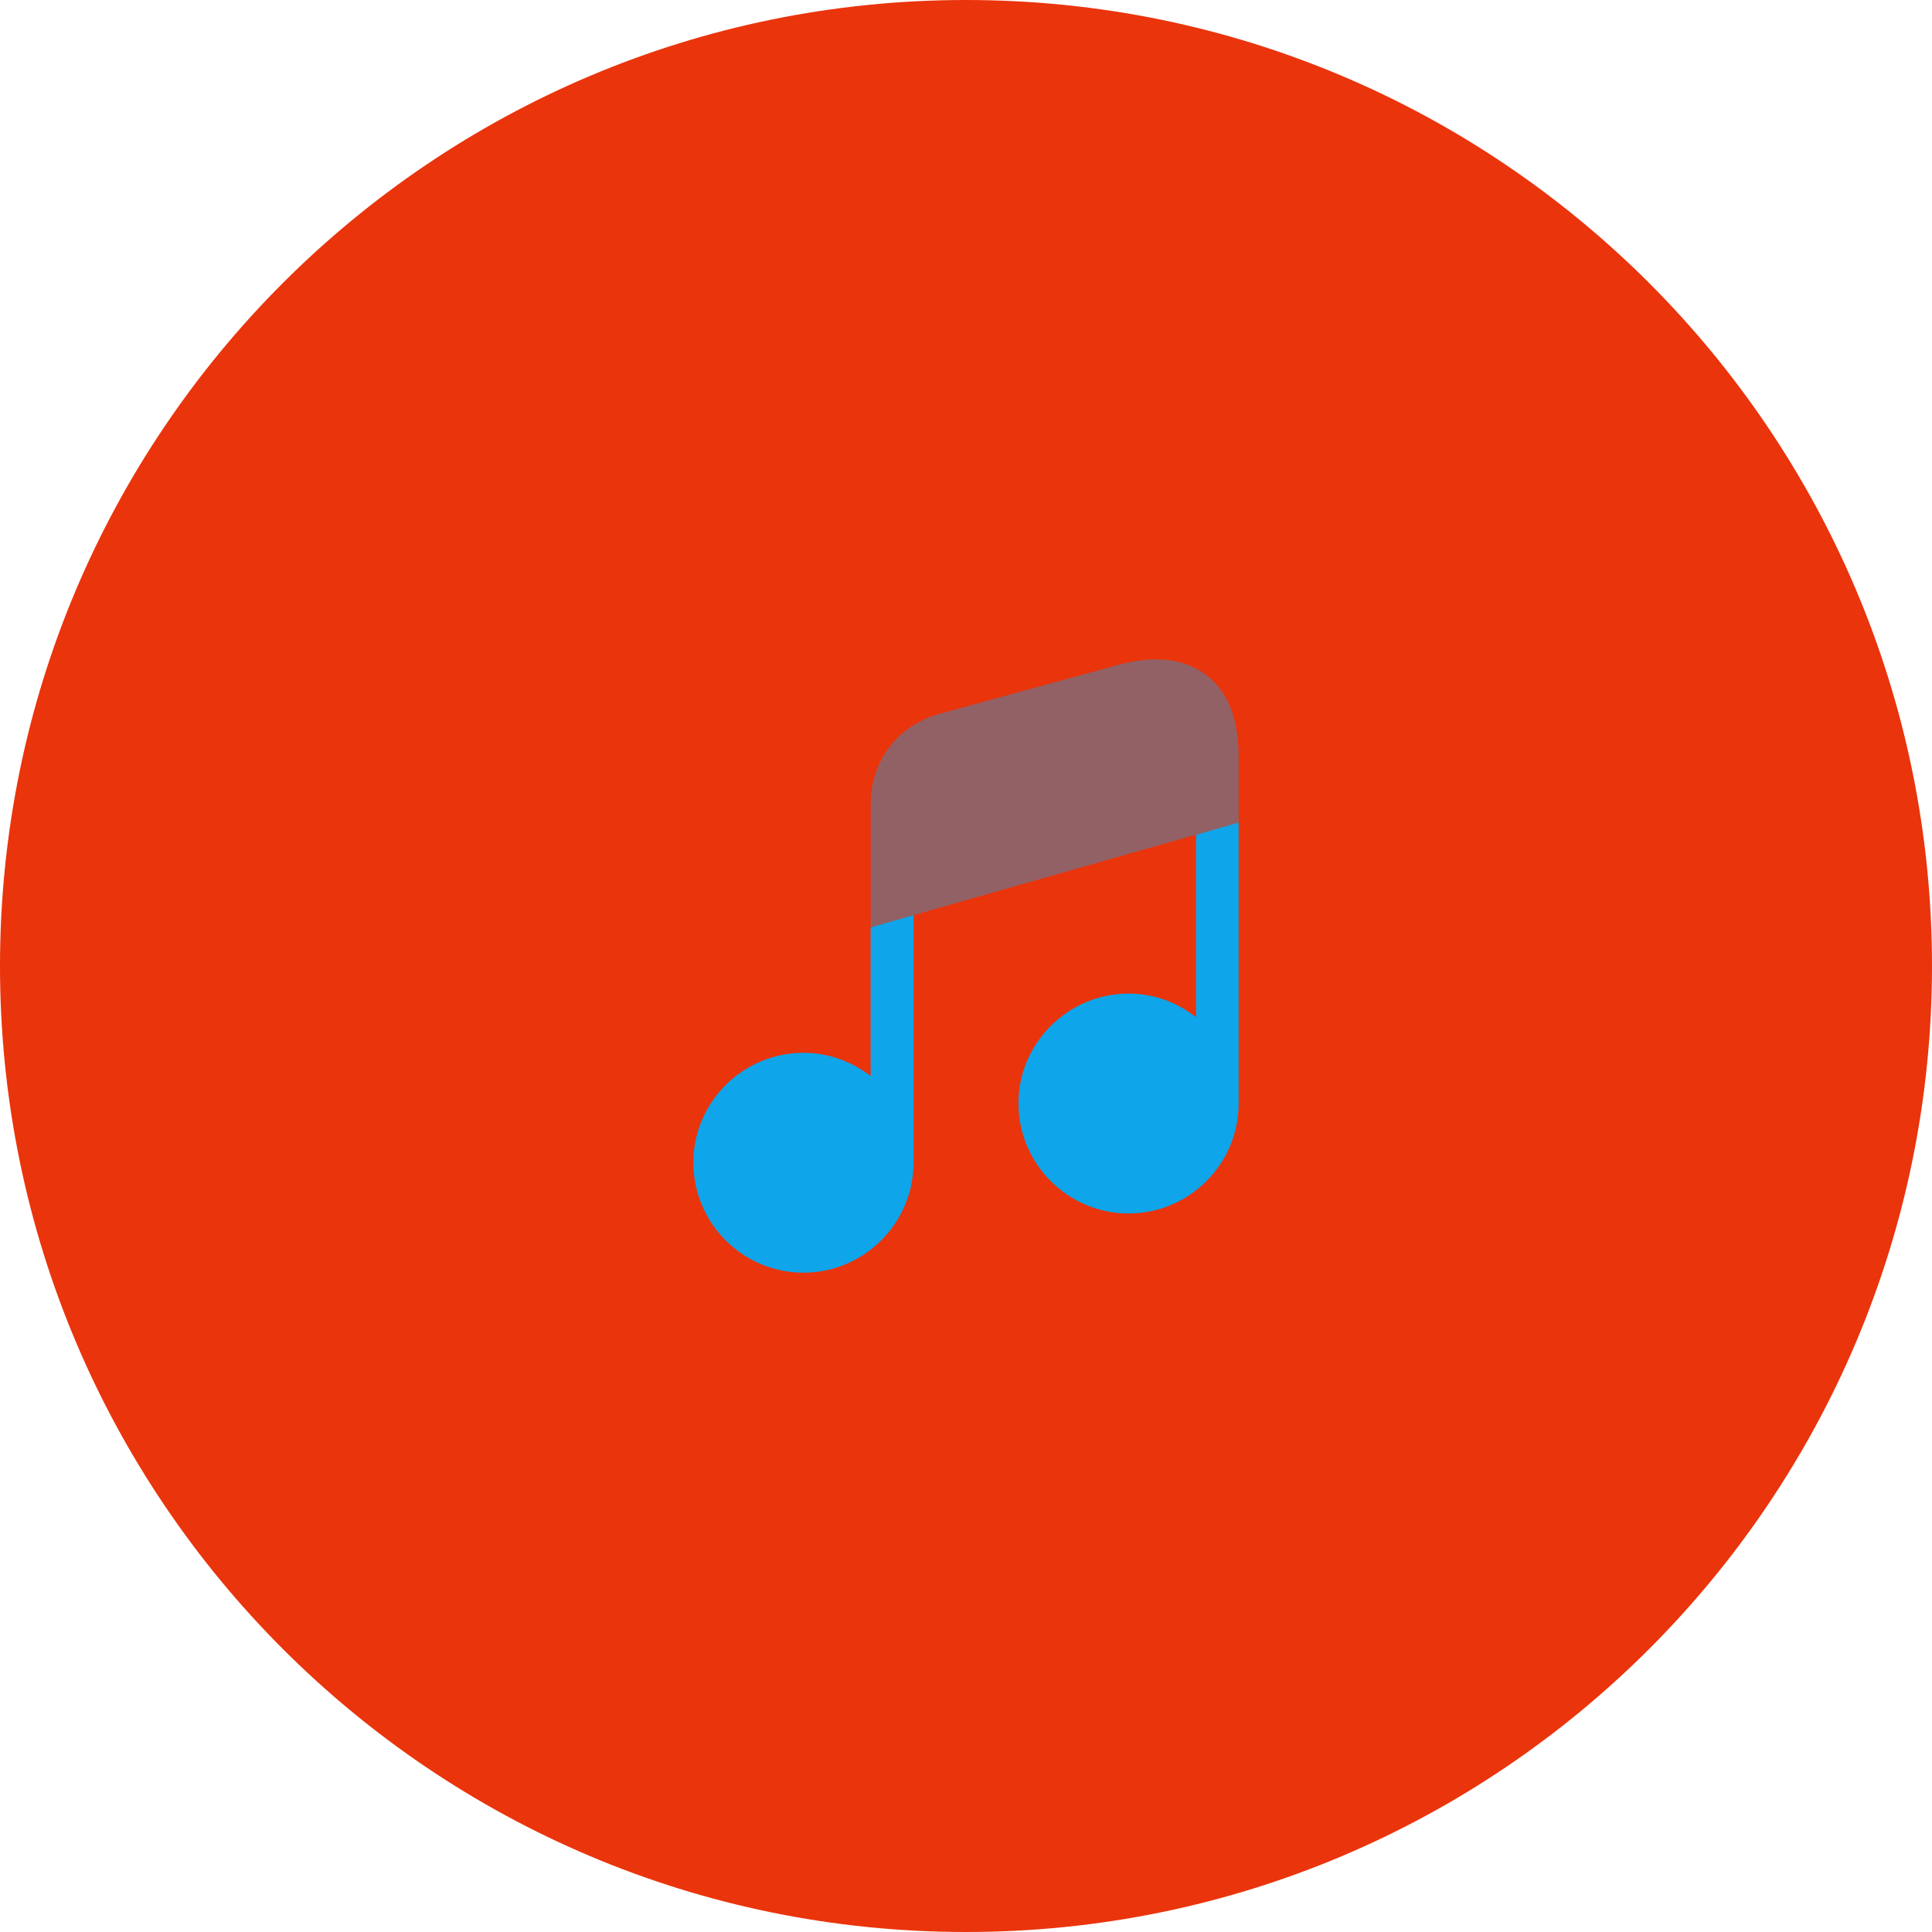
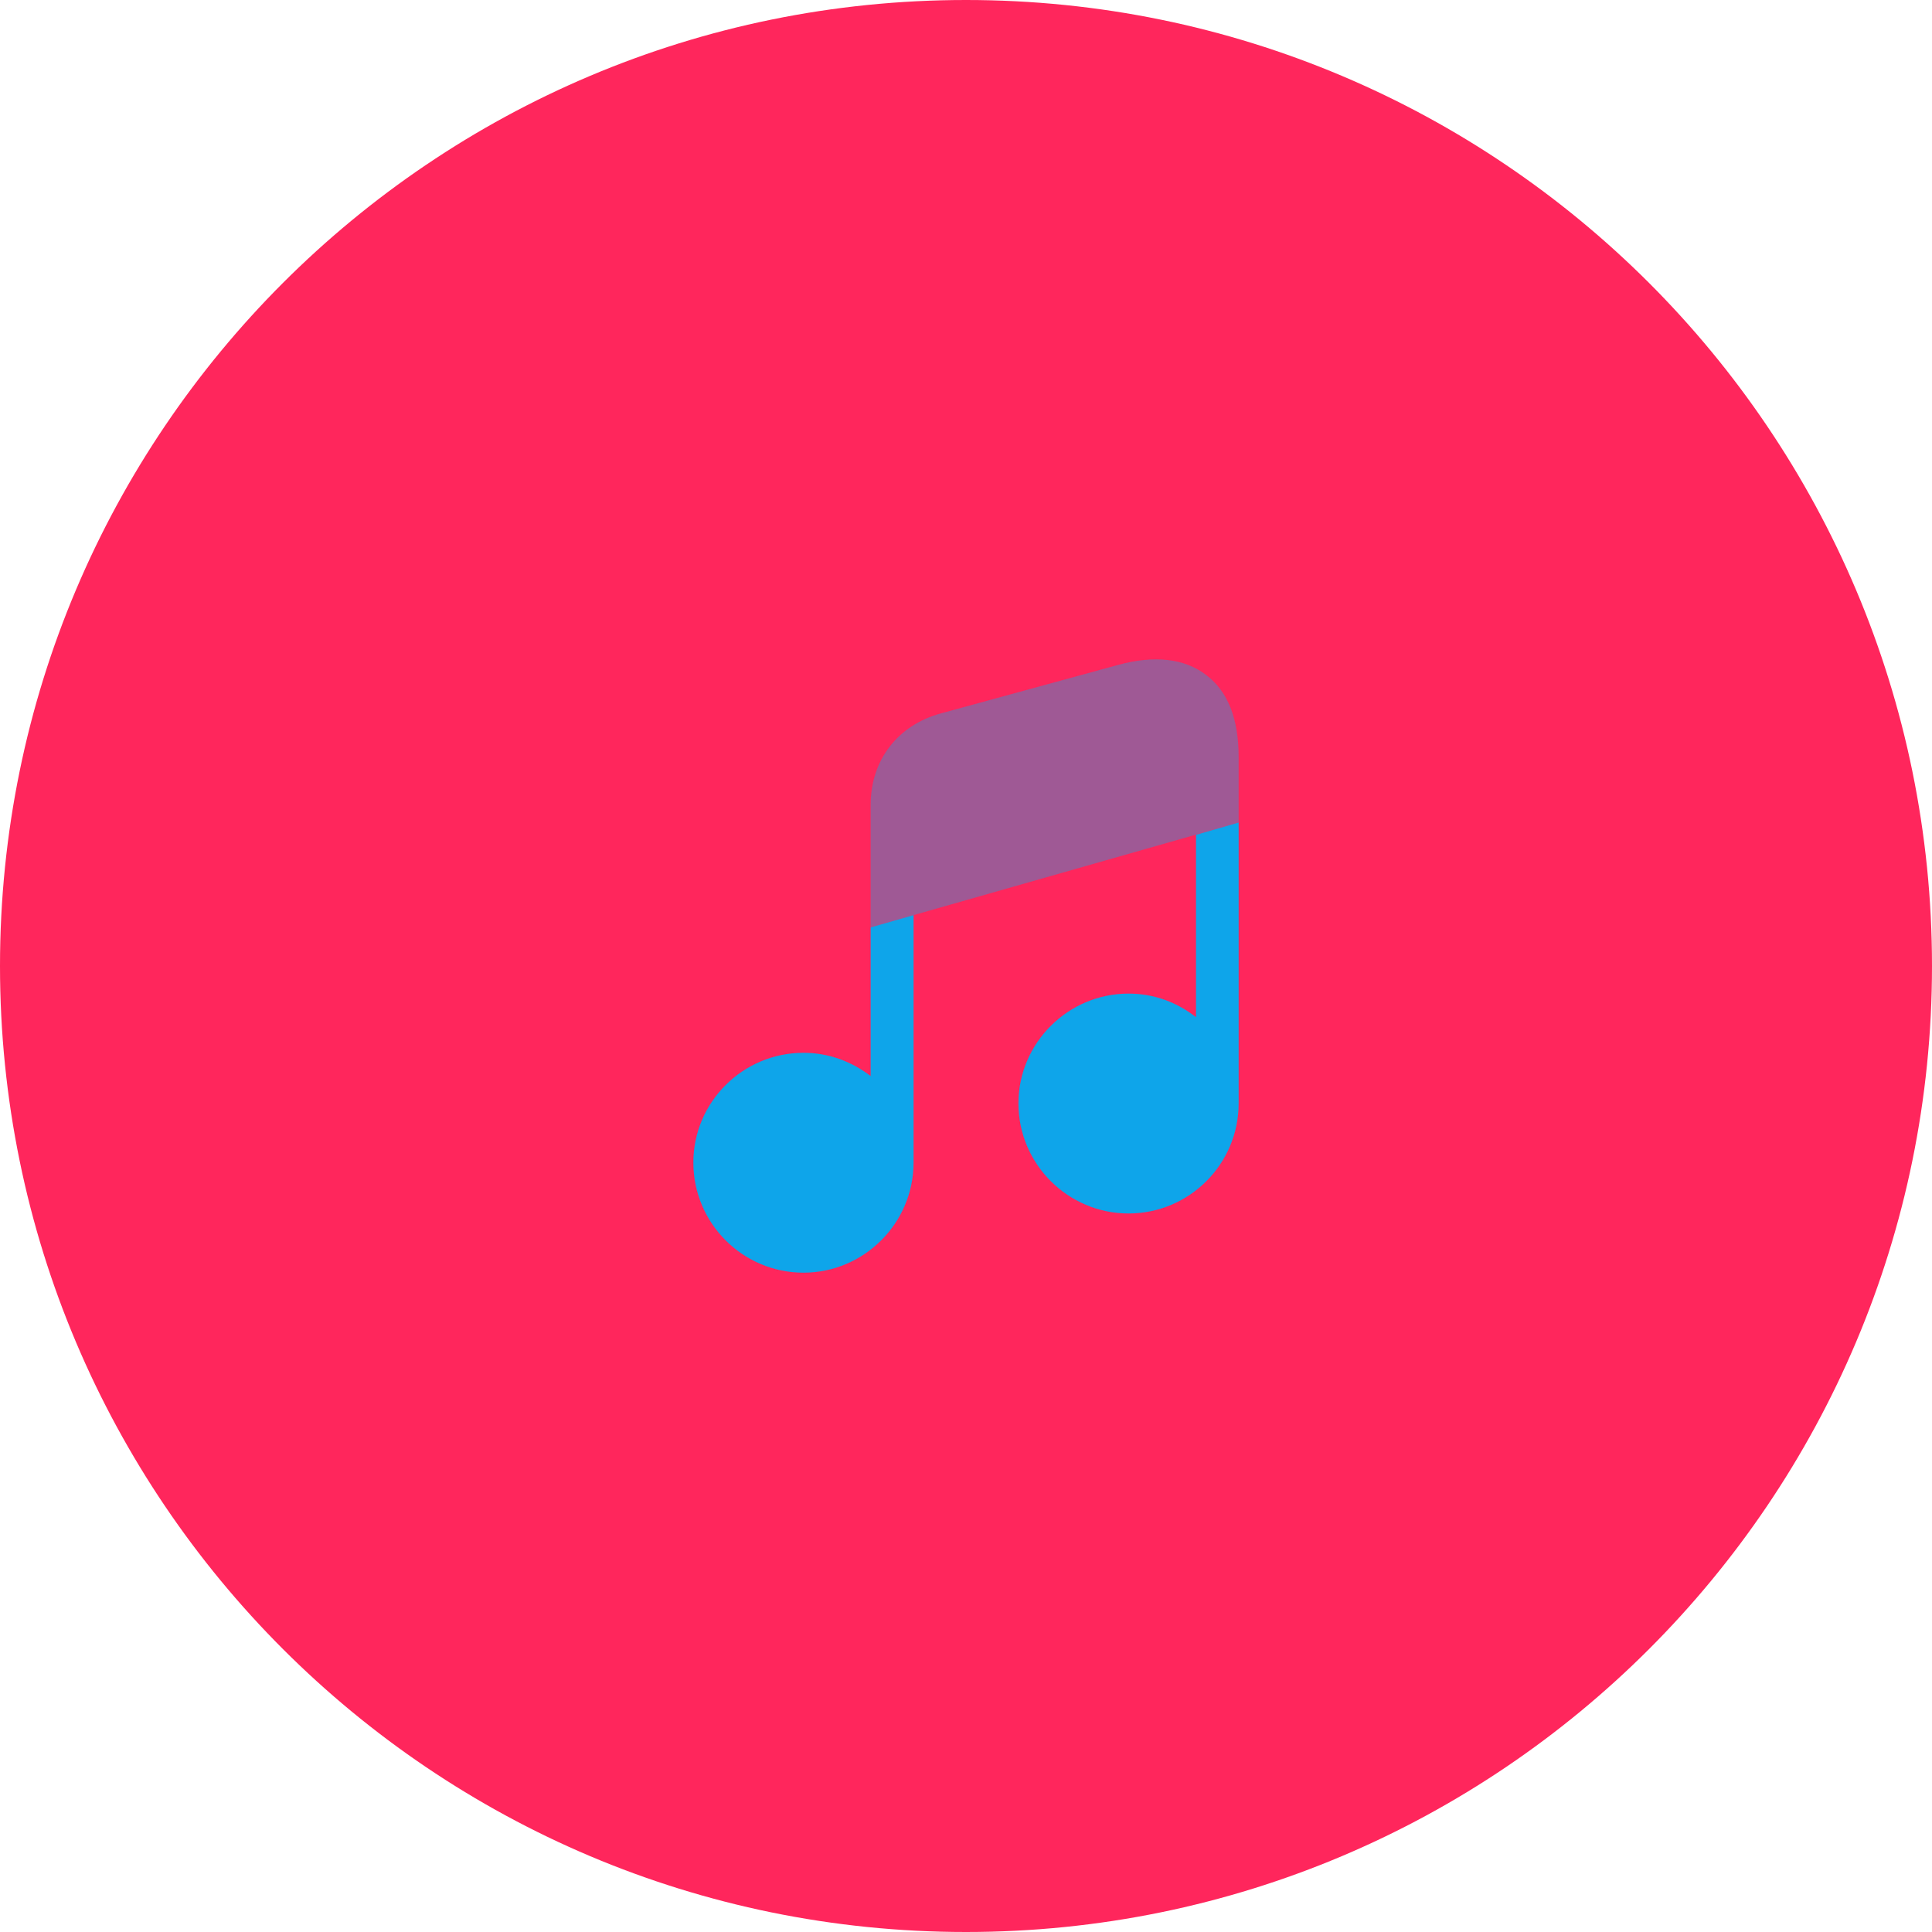
<svg xmlns="http://www.w3.org/2000/svg" width="42" height="42" viewBox="0 0 42 42" fill="none">
-   <circle cx="21" cy="21" r="21" fill="#ea340c" />
+   <circle cx="21" cy="21" r="21" fill="#ff265c" />
  <path d="M19.86 19.893V25.273C19.86 26.593 18.78 27.667 17.467 27.667C16.147 27.667 15.073 26.593 15.073 25.273C15.073 23.96 16.147 22.887 17.467 22.887C18.02 22.887 18.52 23.08 18.927 23.393V20.16L19.86 19.893Z" fill="#0EA5EA" />
  <path d="M26.927 17.88V23.987C26.927 25.307 25.853 26.38 24.533 26.38C23.22 26.38 22.14 25.307 22.14 23.987C22.14 22.673 23.22 21.6 24.533 21.6C25.093 21.6 25.593 21.793 26 22.113V18.147L26.927 17.88Z" fill="#0EA5EA" />
  <path opacity="0.4" d="M26.927 16.453V17.88L18.927 20.16V17.5C18.927 16.52 19.52 15.76 20.46 15.507L24.313 14.453C25.093 14.24 25.753 14.313 26.22 14.673C26.693 15.027 26.927 15.627 26.927 16.453Z" fill="#0EA5EA" />
</svg>
